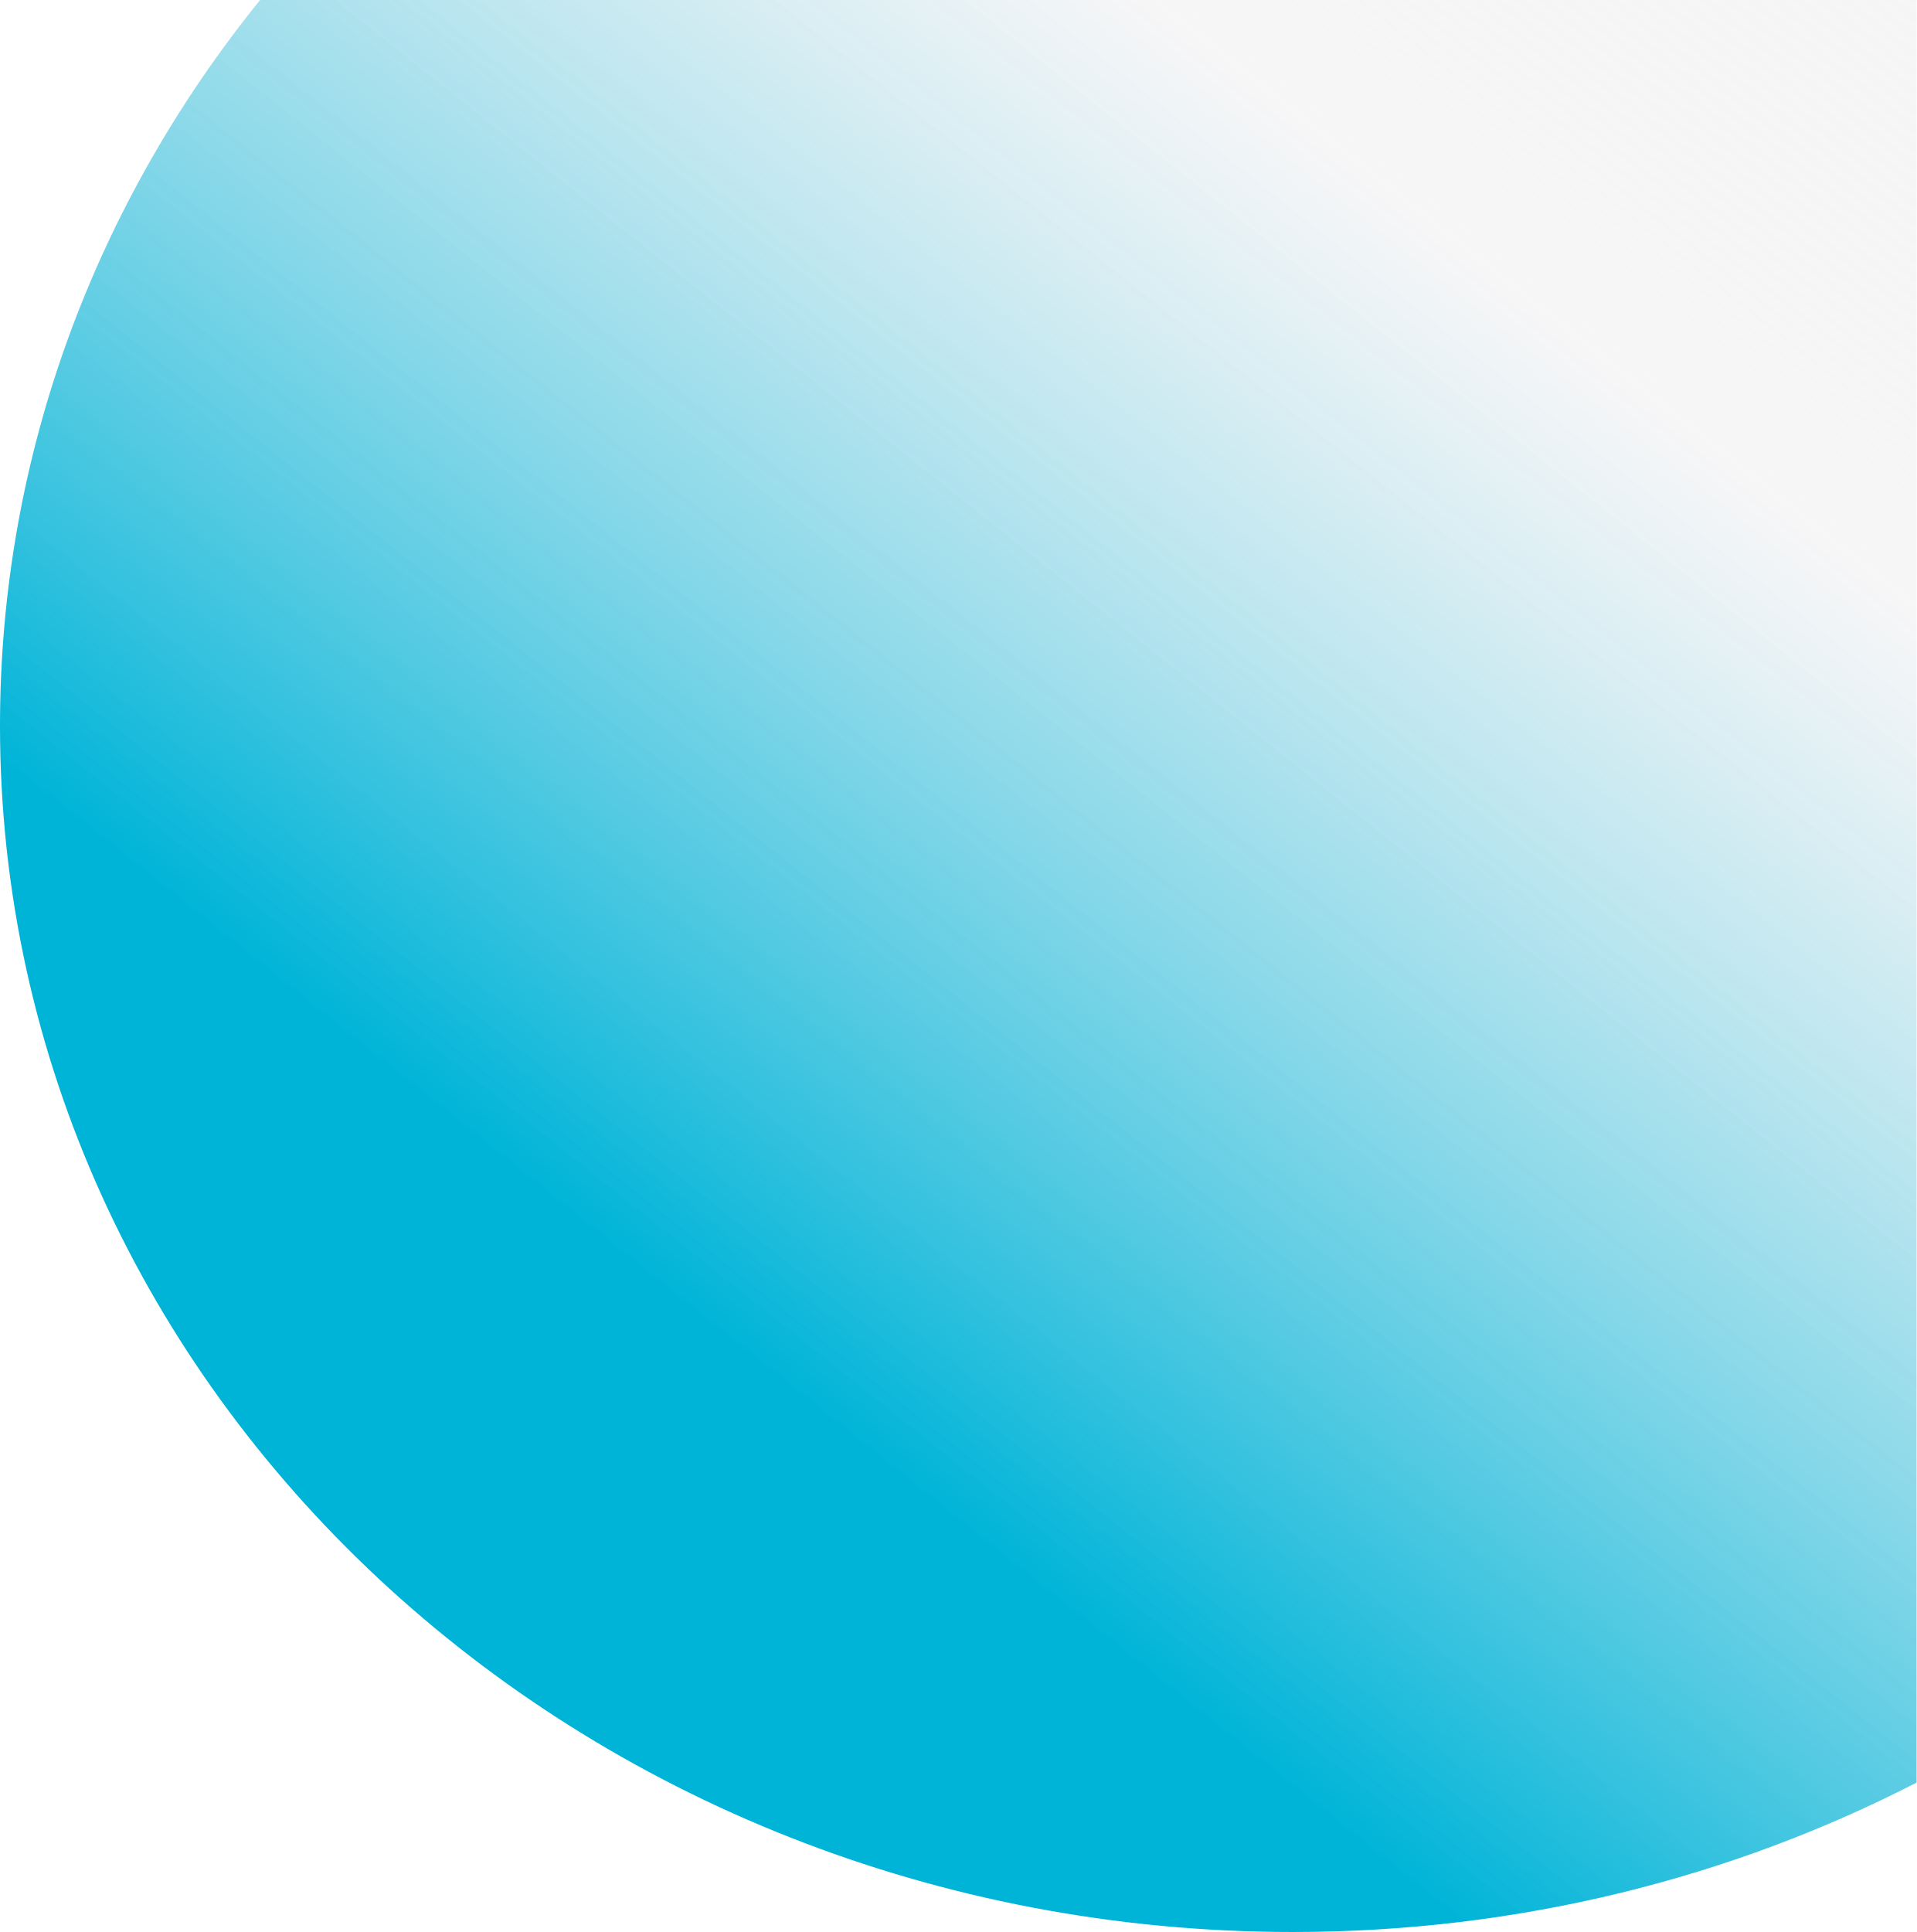
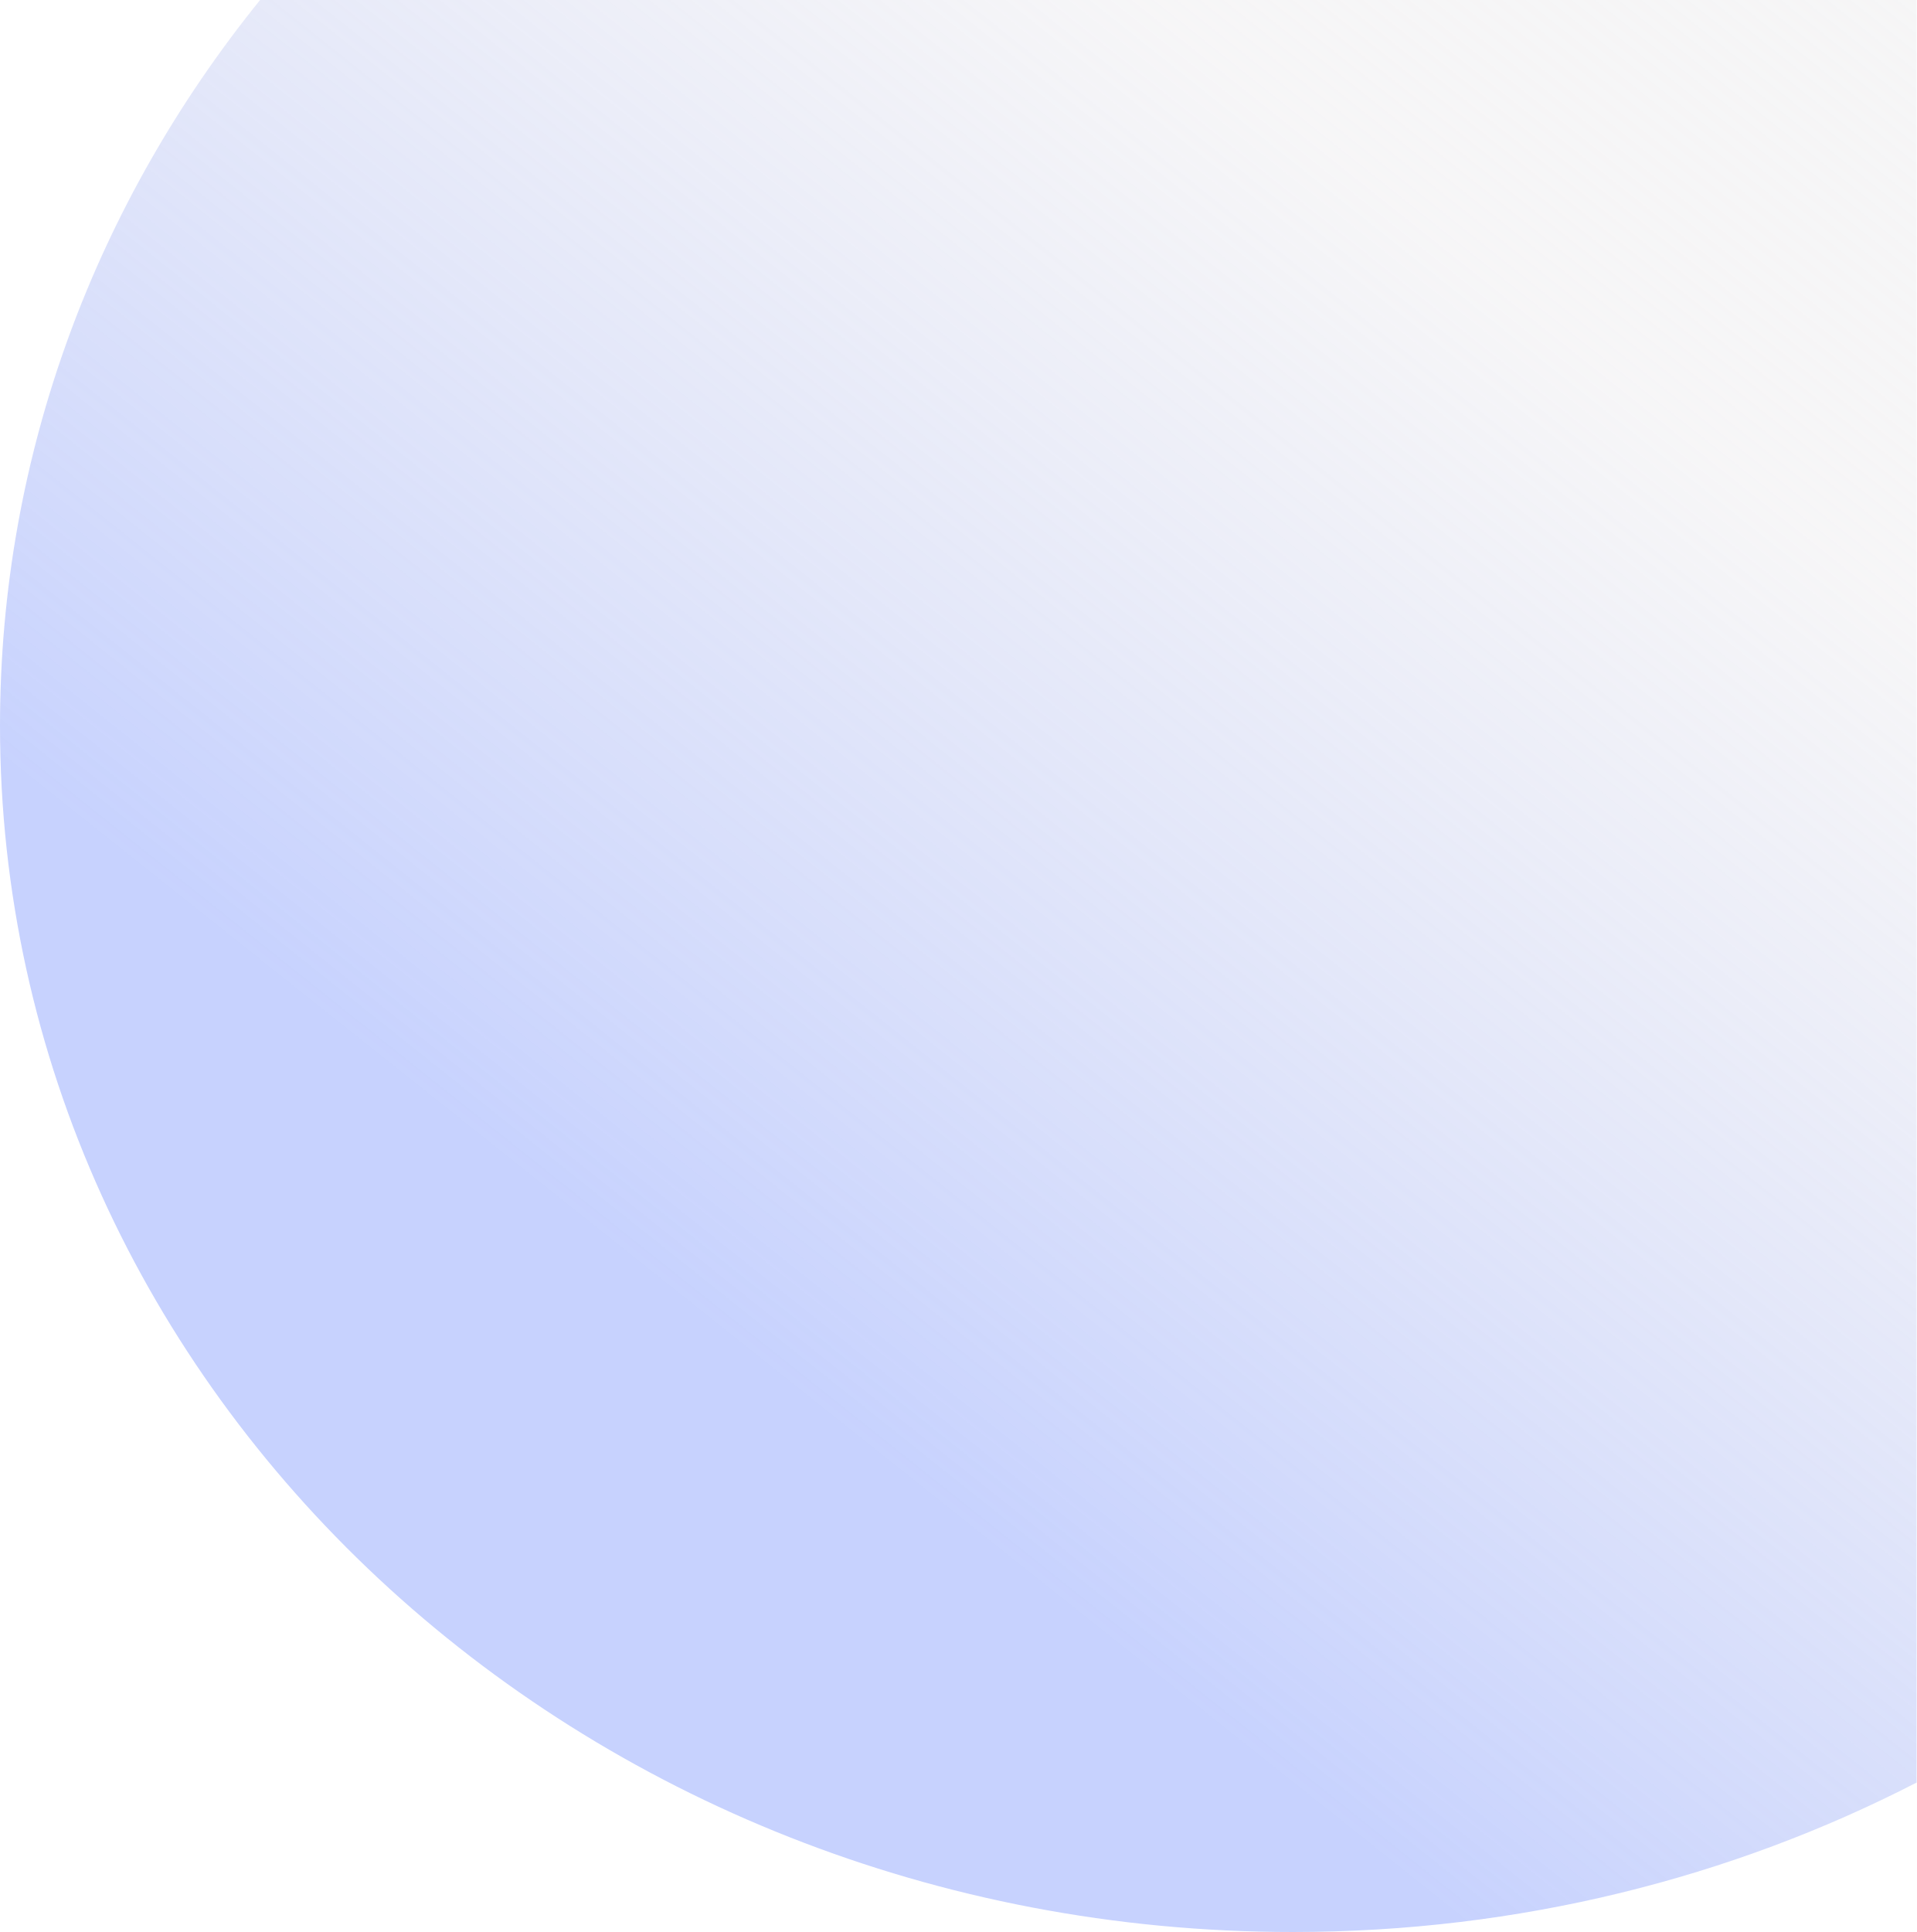
<svg xmlns="http://www.w3.org/2000/svg" width="762" height="768" viewBox="0 0 762 768" fill="none">
  <path fill-rule="evenodd" clip-rule="evenodd" d="M103.408 0L762 0V708.596C688.466 746.455 603.93 768 514 768C230.126 768 0 553.321 0 288.5C0 180.195 38.491 80.276 103.408 0Z" fill="url(#paint0_linear_601_5)" />
  <defs>
    <linearGradient id="paint0_linear_601_5" x1="308" y1="547.5" x2="1234.5" y2="-616" gradientUnits="userSpaceOnUse">
-       <stop stop-color="#00B4D8" />
+       <stop stop-color="#C7D2FE" />
      <stop offset="0.349" stop-color="#F1F0F2" stop-opacity="0.608" />
      <stop offset="0.714" stop-color="#E2E2E3" stop-opacity="0.238" />
      <stop offset="0.938" stop-color="#F8F9FA" />
    </linearGradient>
  </defs>
</svg>
